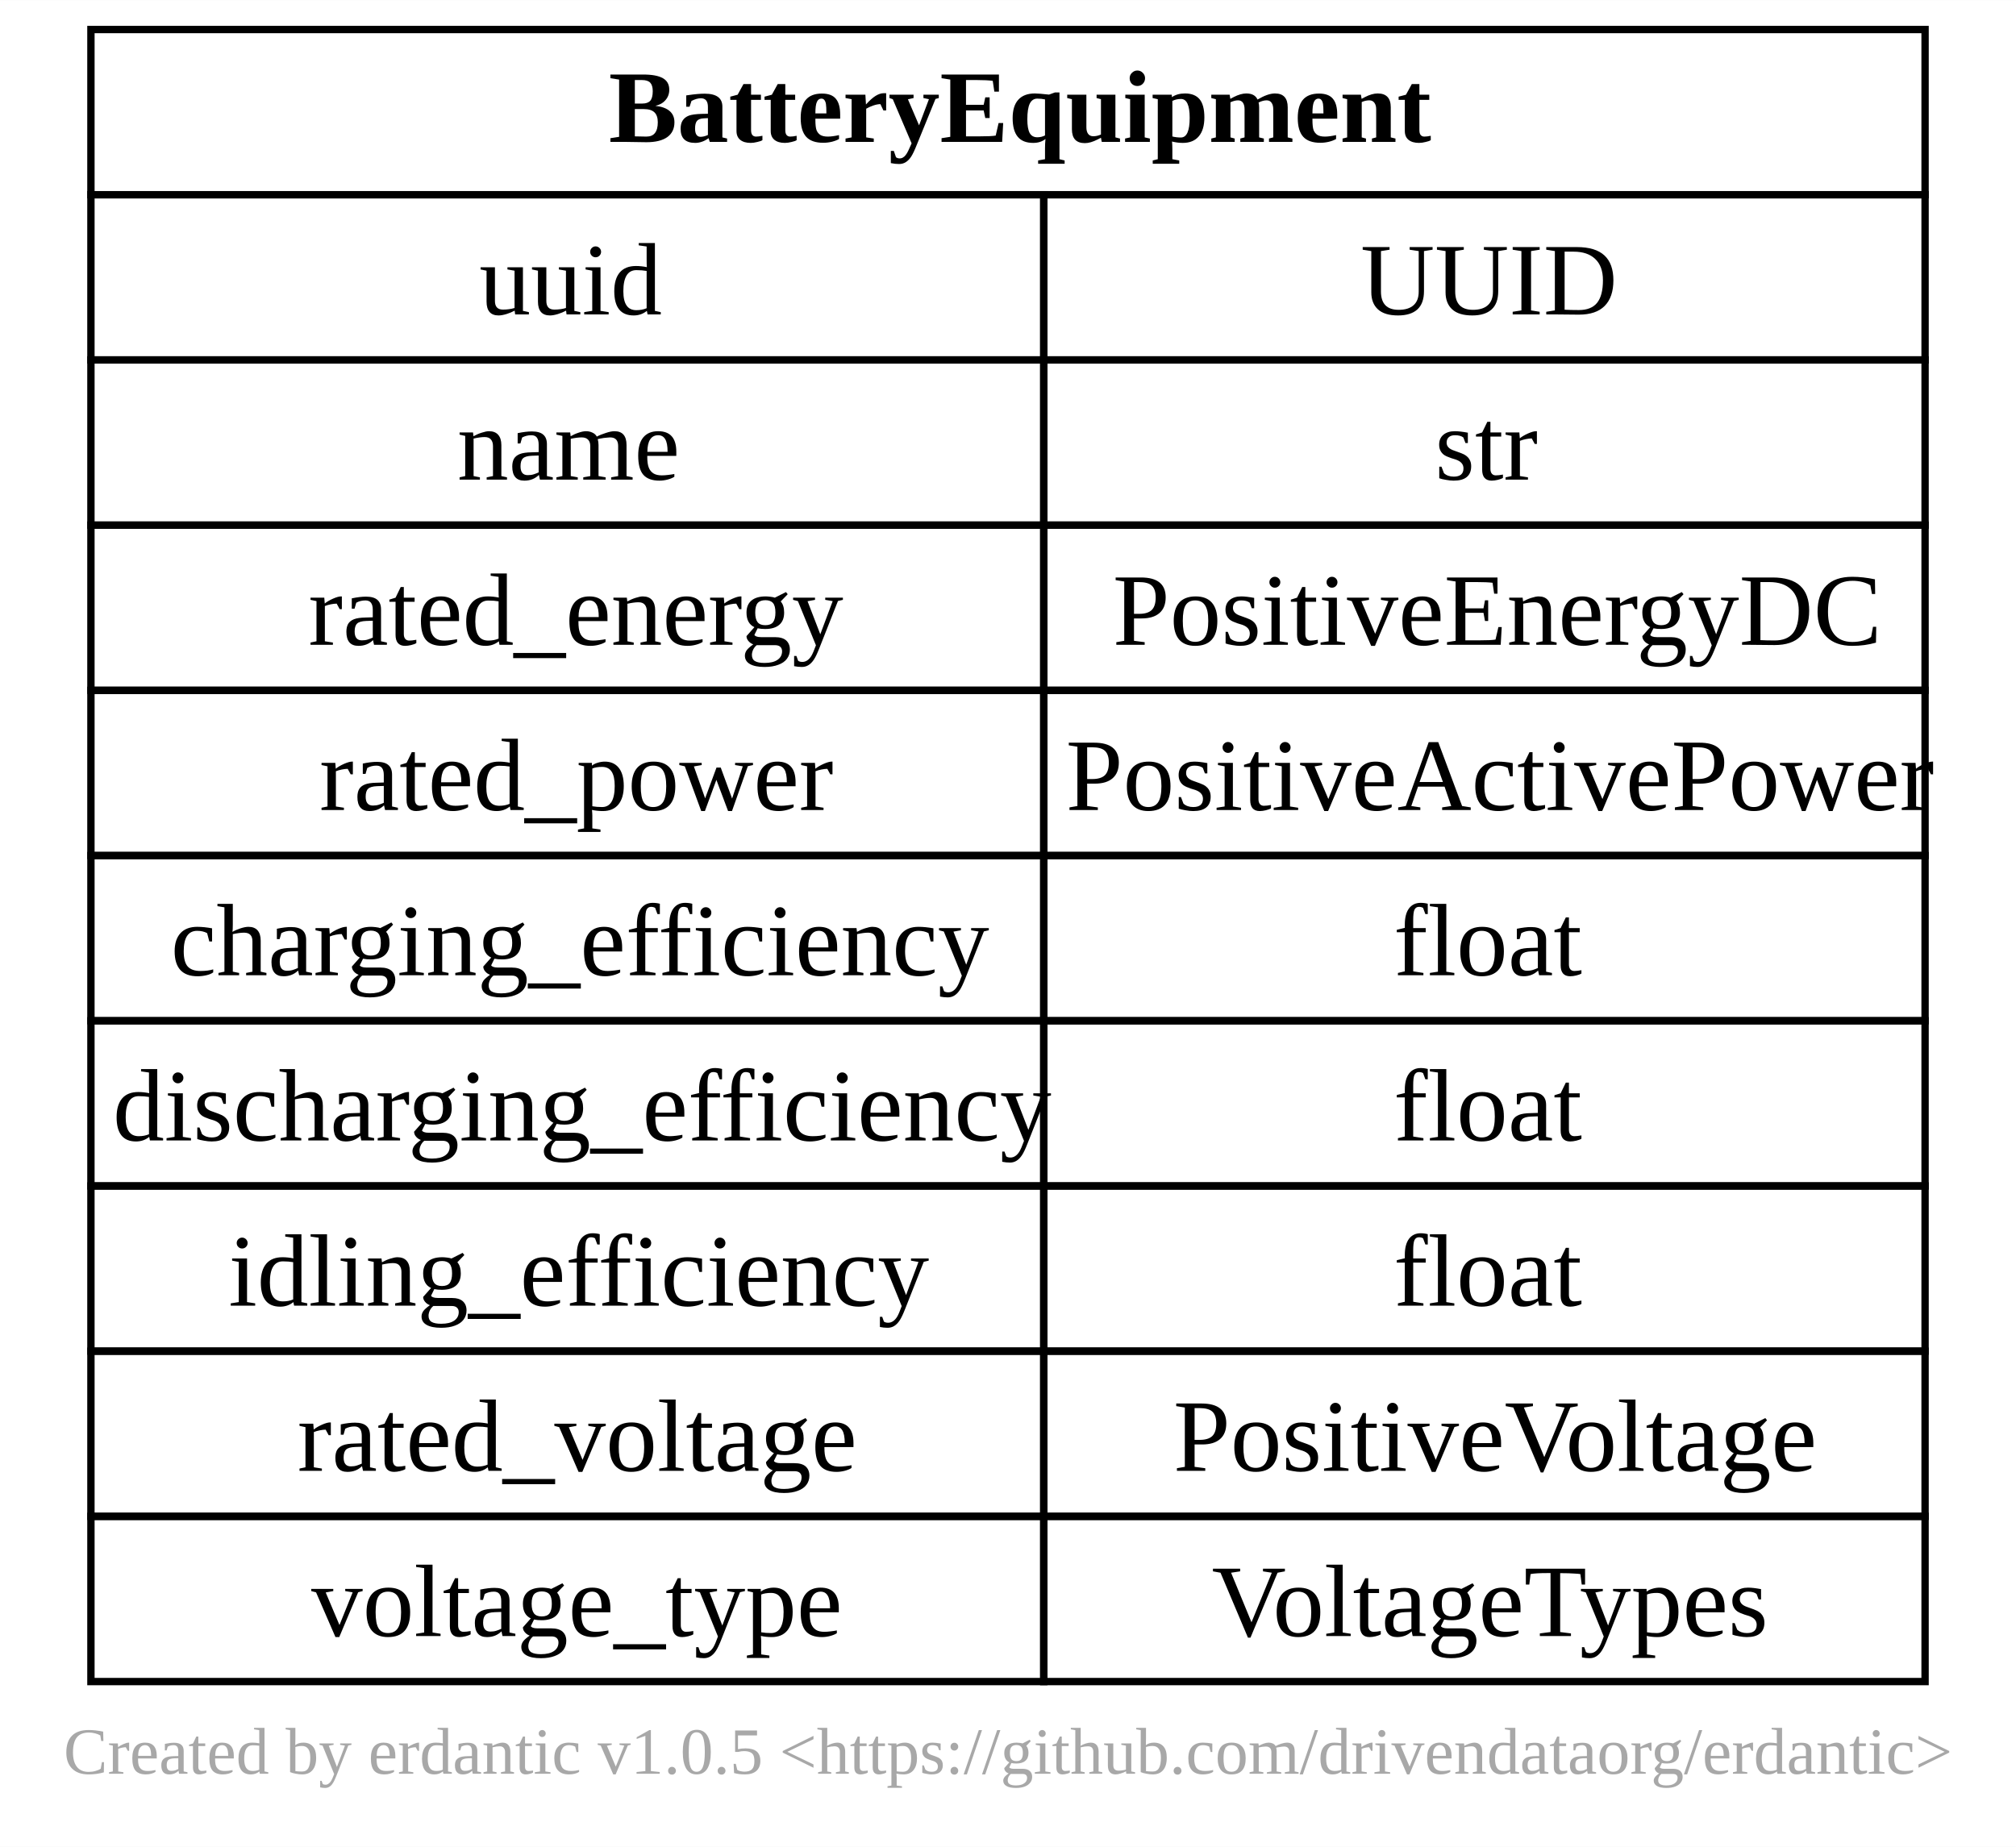
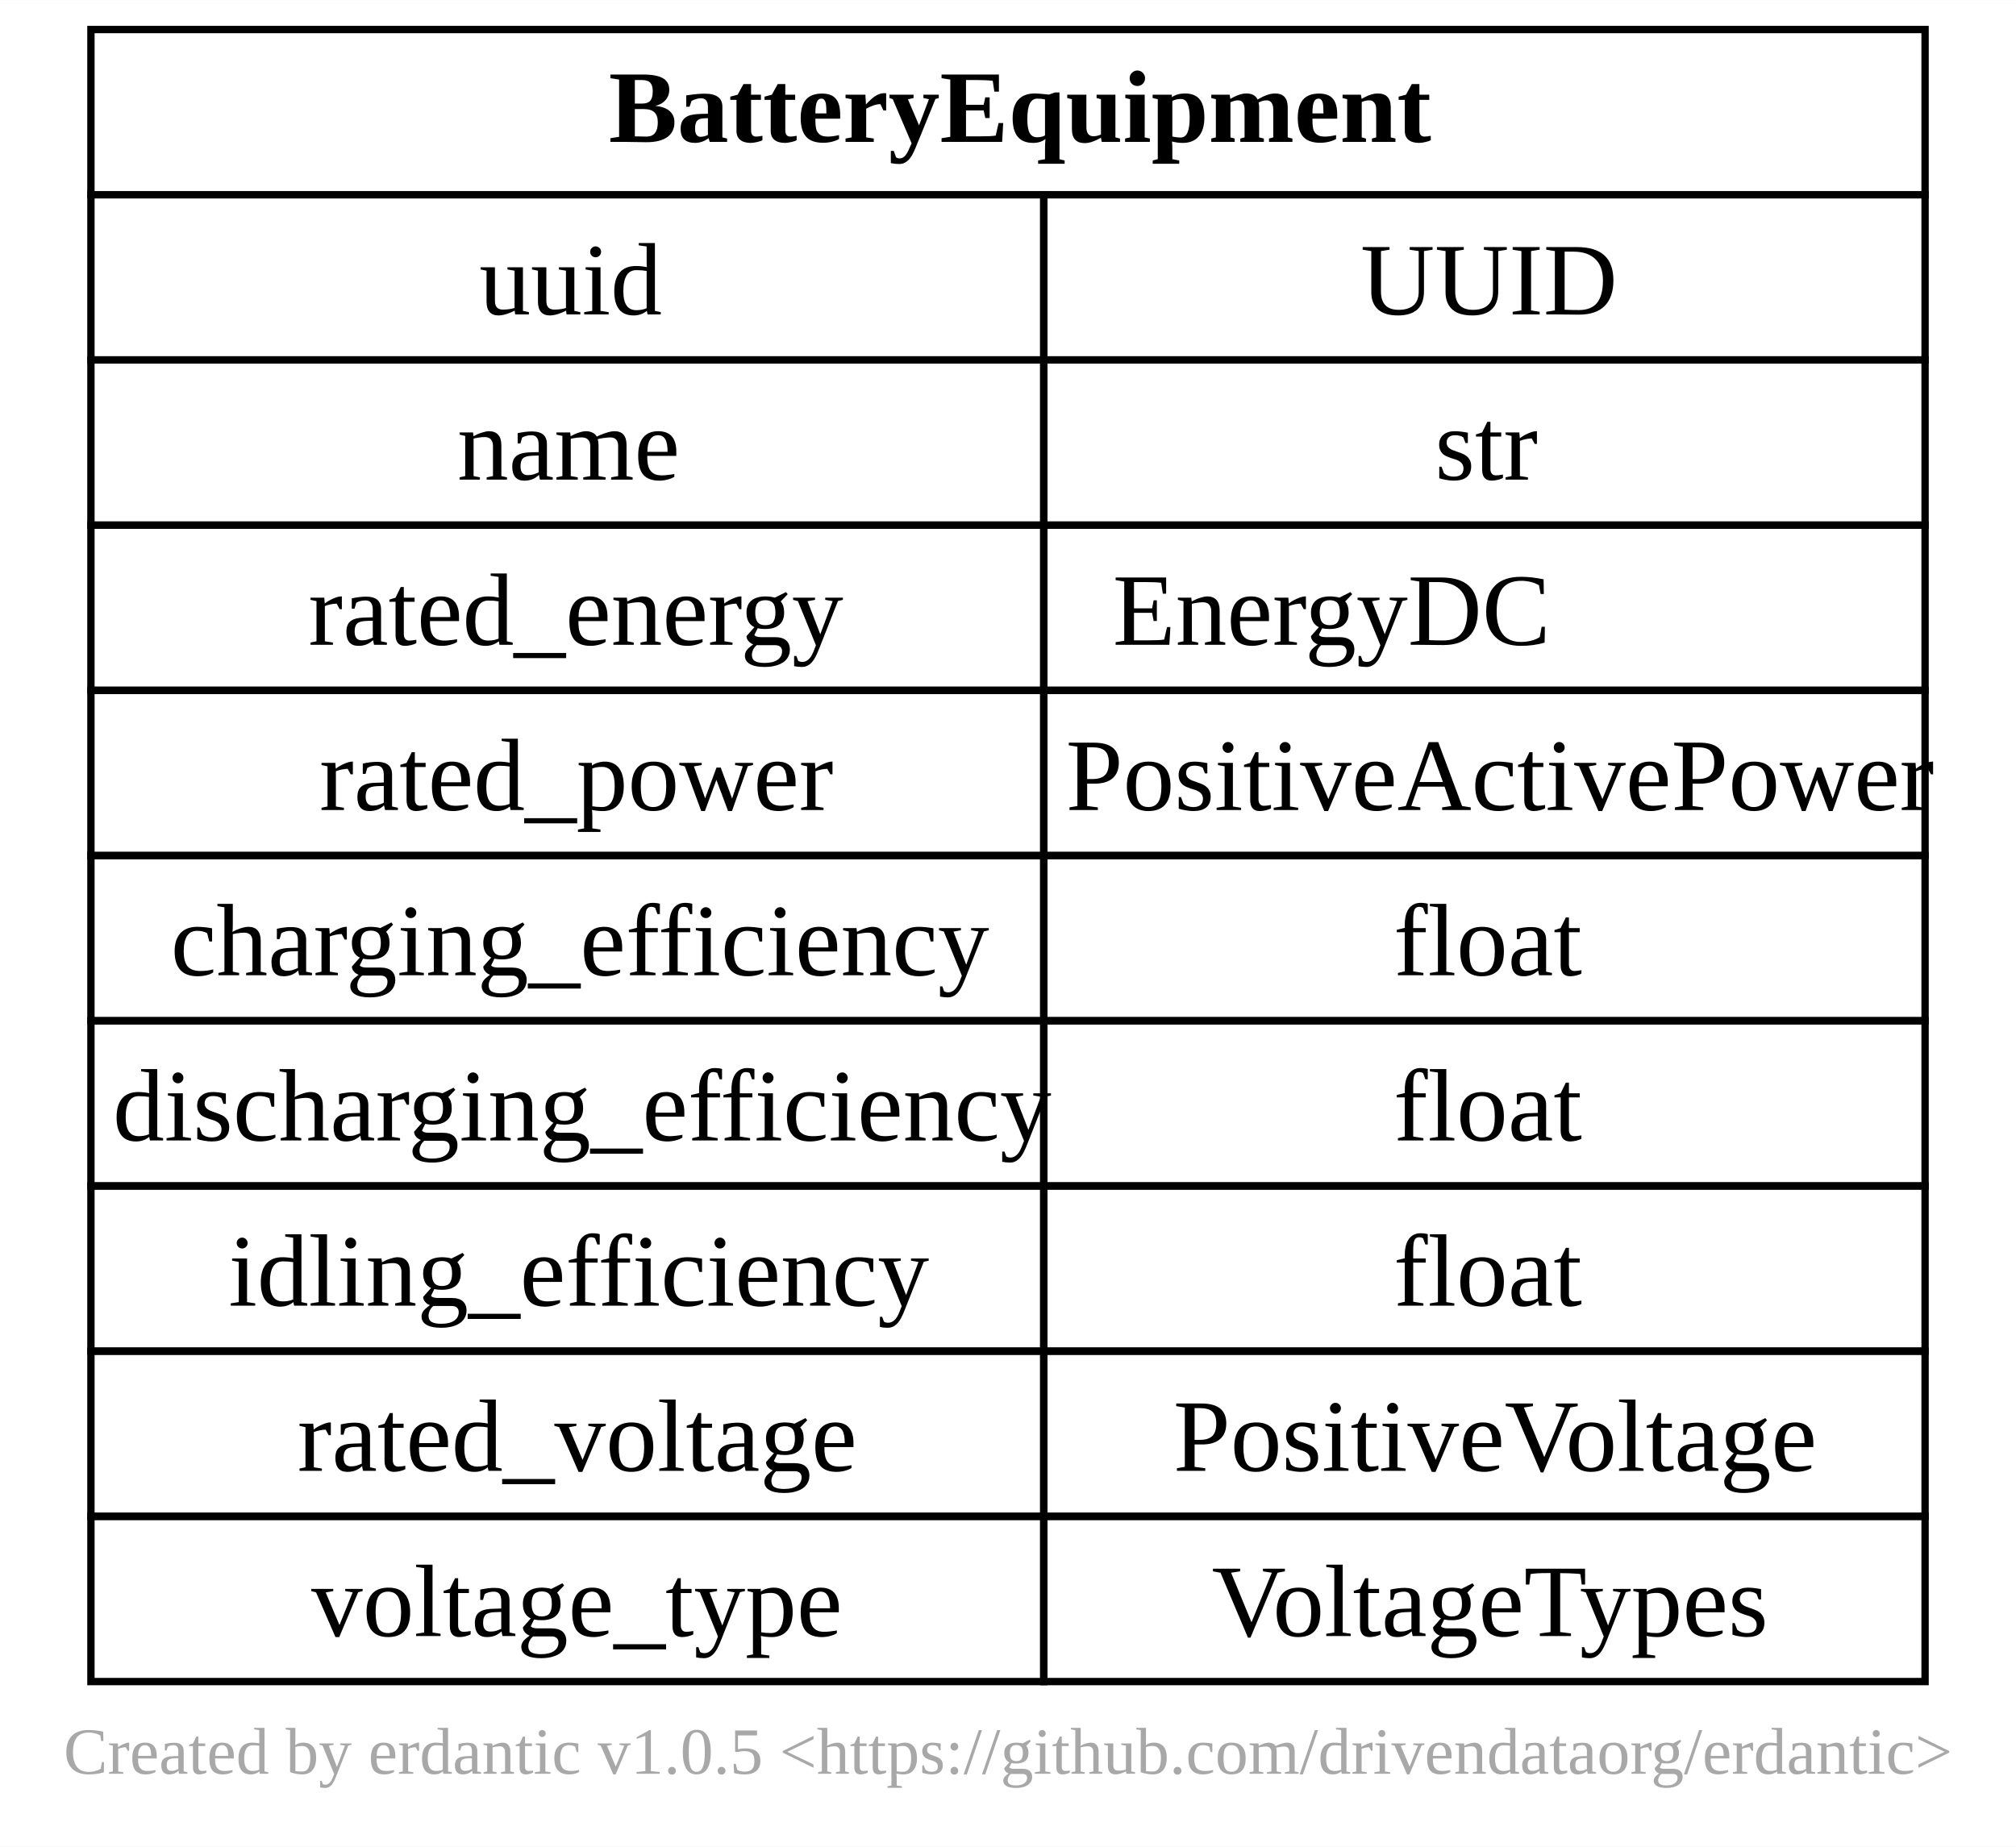
<svg xmlns="http://www.w3.org/2000/svg" xmlns:xlink="http://www.w3.org/1999/xlink" width="275pt" height="252pt" viewBox="0.00 0.00 274.50 251.50">
  <g id="graph0" class="graph" transform="scale(1 1) rotate(0) translate(4 247.5)">
    <polygon fill="white" stroke="none" points="-4,4 -4,-247.5 270.5,-247.5 270.5,4 -4,4" />
    <text text-anchor="middle" x="133.25" y="-5.95" font-family="Times New Roman,Times,Liberation Serif,serif" font-size="9.00" fill="#a8a8a8">Created by erdantic v1.0.5 &lt;https://github.com/drivendataorg/erdantic&gt;</text>
    <g id="node1" class="node">
      <g id="a_node1">
        <a xlink:title="gdm.distribution.equipment.battery_equipment.BatteryEquipment&#10;&#10;Interface for Solar Model.&#10;">
          <polygon fill="none" stroke="black" points="8.38,-221 8.38,-243.5 258.12,-243.5 258.12,-221 8.38,-221" />
          <text text-anchor="start" x="78.88" y="-228.2" font-family="Times New Roman,Times,Liberation Serif,serif" font-weight="bold" font-size="14.00">BatteryEquipment</text>
          <polygon fill="none" stroke="black" points="8.38,-198.5 8.38,-221 138.12,-221 138.12,-198.5 8.38,-198.5" />
          <text text-anchor="start" x="61.25" y="-204.7" font-family="Times New Roman,Times,Liberation Serif,serif" font-size="14.00">uuid</text>
          <polygon fill="none" stroke="black" points="138.12,-198.5 138.12,-221 258.12,-221 258.12,-198.5 138.12,-198.5" />
          <text text-anchor="start" x="181.25" y="-204.7" font-family="Times New Roman,Times,Liberation Serif,serif" font-size="14.00">UUID</text>
          <polygon fill="none" stroke="black" points="8.38,-176 8.38,-198.5 138.12,-198.5 138.12,-176 8.38,-176" />
          <text text-anchor="start" x="58.25" y="-182.2" font-family="Times New Roman,Times,Liberation Serif,serif" font-size="14.00">name</text>
          <polygon fill="none" stroke="black" points="138.12,-176 138.12,-198.5 258.12,-198.5 258.12,-176 138.12,-176" />
          <text text-anchor="start" x="191.38" y="-182.2" font-family="Times New Roman,Times,Liberation Serif,serif" font-size="14.00">str</text>
          <polygon fill="none" stroke="black" points="8.38,-153.5 8.38,-176 138.12,-176 138.12,-153.5 8.38,-153.5" />
          <text text-anchor="start" x="38" y="-159.7" font-family="Times New Roman,Times,Liberation Serif,serif" font-size="14.00">rated_energy</text>
          <polygon fill="none" stroke="black" points="138.12,-153.5 138.12,-176 258.12,-176 258.12,-153.5 138.12,-153.5" />
-           <text text-anchor="start" x="147.5" y="-159.7" font-family="Times New Roman,Times,Liberation Serif,serif" font-size="14.00">PositiveEnergyDC</text>
+           <text text-anchor="start" x="147.5" y="-159.7" font-family="Times New Roman,Times,Liberation Serif,serif" font-size="14.00">EnergyDC</text>
          <polygon fill="none" stroke="black" points="8.38,-131 8.38,-153.5 138.12,-153.5 138.12,-131 8.38,-131" />
          <text text-anchor="start" x="39.5" y="-137.2" font-family="Times New Roman,Times,Liberation Serif,serif" font-size="14.00">rated_power</text>
          <polygon fill="none" stroke="black" points="138.12,-131 138.12,-153.5 258.12,-153.5 258.12,-131 138.12,-131" />
          <text text-anchor="start" x="141.12" y="-137.2" font-family="Times New Roman,Times,Liberation Serif,serif" font-size="14.00">PositiveActivePower</text>
          <polygon fill="none" stroke="black" points="8.38,-108.5 8.38,-131 138.12,-131 138.12,-108.5 8.38,-108.5" />
          <text text-anchor="start" x="19.25" y="-114.7" font-family="Times New Roman,Times,Liberation Serif,serif" font-size="14.00">charging_efficiency</text>
          <polygon fill="none" stroke="black" points="138.12,-108.5 138.12,-131 258.12,-131 258.12,-108.5 138.12,-108.5" />
          <text text-anchor="start" x="185.75" y="-114.7" font-family="Times New Roman,Times,Liberation Serif,serif" font-size="14.00">float</text>
          <polygon fill="none" stroke="black" points="8.38,-86 8.38,-108.5 138.12,-108.5 138.12,-86 8.38,-86" />
          <text text-anchor="start" x="11.38" y="-92.2" font-family="Times New Roman,Times,Liberation Serif,serif" font-size="14.00">discharging_efficiency</text>
          <polygon fill="none" stroke="black" points="138.12,-86 138.12,-108.5 258.12,-108.5 258.12,-86 138.12,-86" />
          <text text-anchor="start" x="185.75" y="-92.2" font-family="Times New Roman,Times,Liberation Serif,serif" font-size="14.00">float</text>
          <polygon fill="none" stroke="black" points="8.38,-63.5 8.38,-86 138.12,-86 138.12,-63.5 8.38,-63.5" />
          <text text-anchor="start" x="27.12" y="-69.7" font-family="Times New Roman,Times,Liberation Serif,serif" font-size="14.00">idling_efficiency</text>
          <polygon fill="none" stroke="black" points="138.12,-63.5 138.12,-86 258.12,-86 258.12,-63.5 138.12,-63.5" />
          <text text-anchor="start" x="185.75" y="-69.7" font-family="Times New Roman,Times,Liberation Serif,serif" font-size="14.00">float</text>
          <polygon fill="none" stroke="black" points="8.38,-41 8.38,-63.5 138.12,-63.5 138.12,-41 8.38,-41" />
          <text text-anchor="start" x="36.5" y="-47.2" font-family="Times New Roman,Times,Liberation Serif,serif" font-size="14.00">rated_voltage</text>
          <polygon fill="none" stroke="black" points="138.12,-41 138.12,-63.5 258.12,-63.5 258.12,-41 138.12,-41" />
          <text text-anchor="start" x="155.75" y="-47.2" font-family="Times New Roman,Times,Liberation Serif,serif" font-size="14.00">PositiveVoltage</text>
          <polygon fill="none" stroke="black" points="8.38,-18.5 8.38,-41 138.12,-41 138.12,-18.5 8.38,-18.5" />
          <text text-anchor="start" x="38.38" y="-24.7" font-family="Times New Roman,Times,Liberation Serif,serif" font-size="14.00">voltage_type</text>
          <polygon fill="none" stroke="black" points="138.12,-18.5 138.12,-41 258.12,-41 258.12,-18.5 138.12,-18.5" />
          <text text-anchor="start" x="161" y="-24.7" font-family="Times New Roman,Times,Liberation Serif,serif" font-size="14.00">VoltageTypes</text>
        </a>
      </g>
    </g>
  </g>
</svg>
